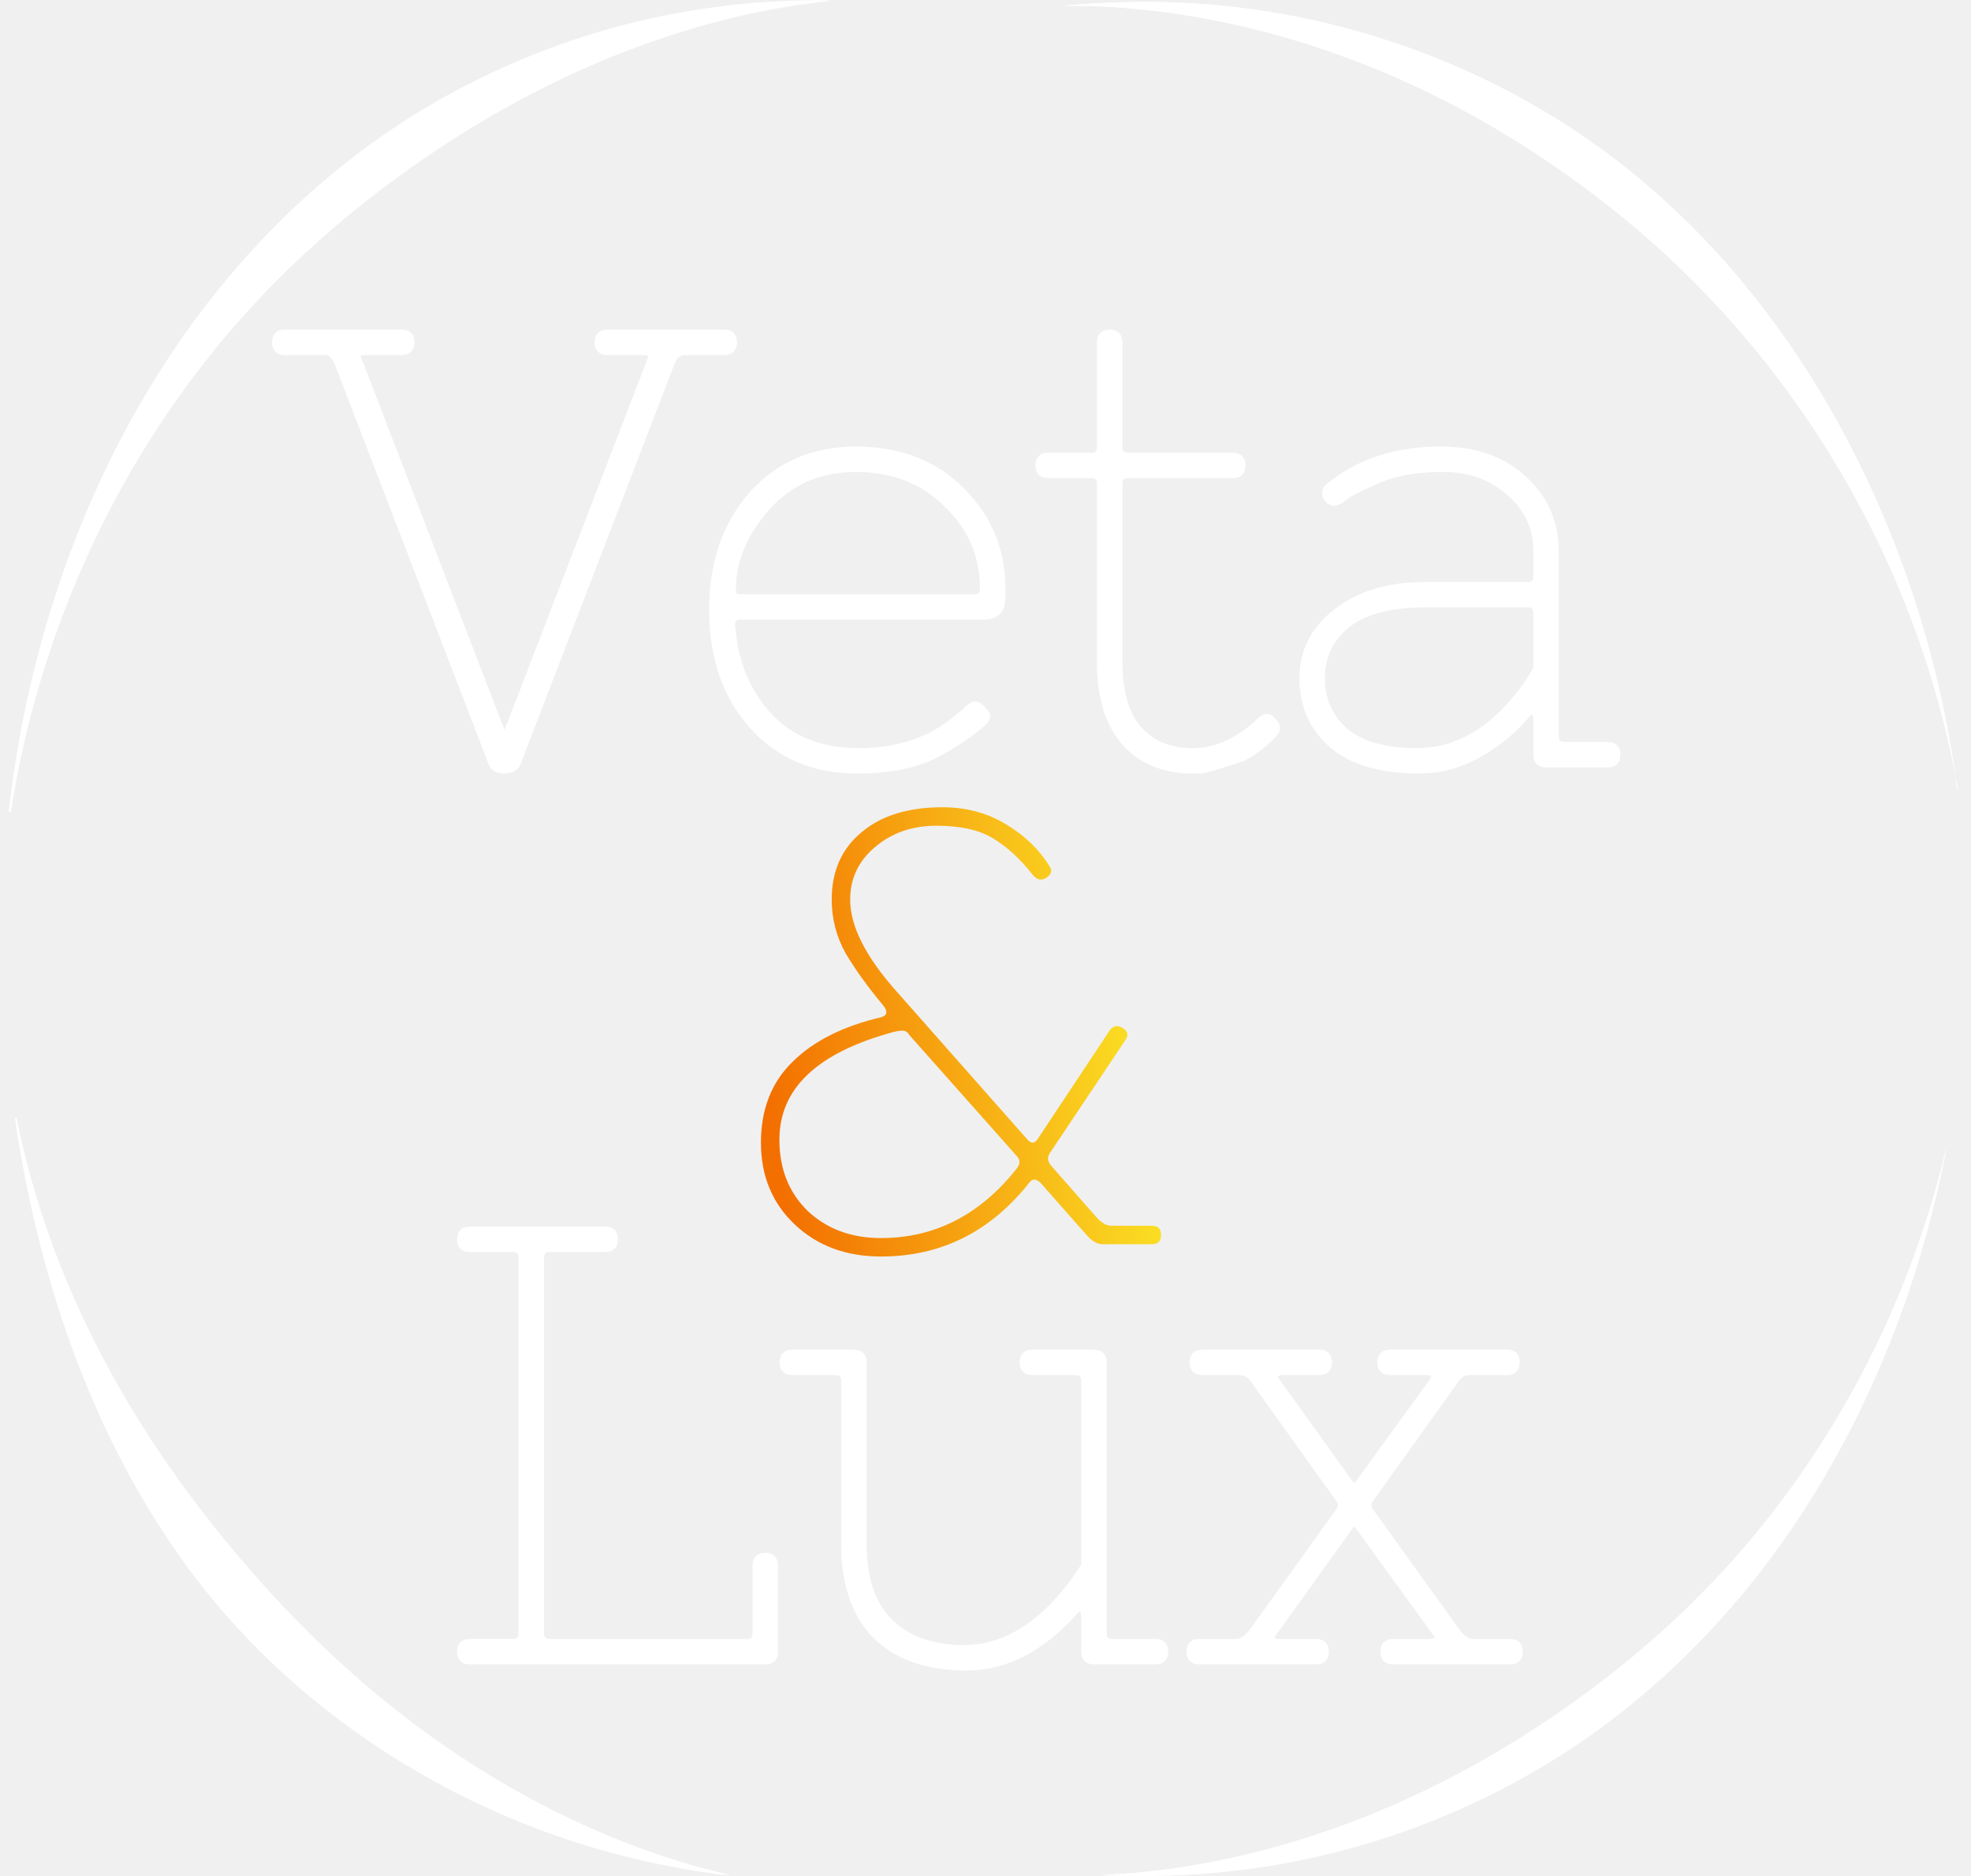
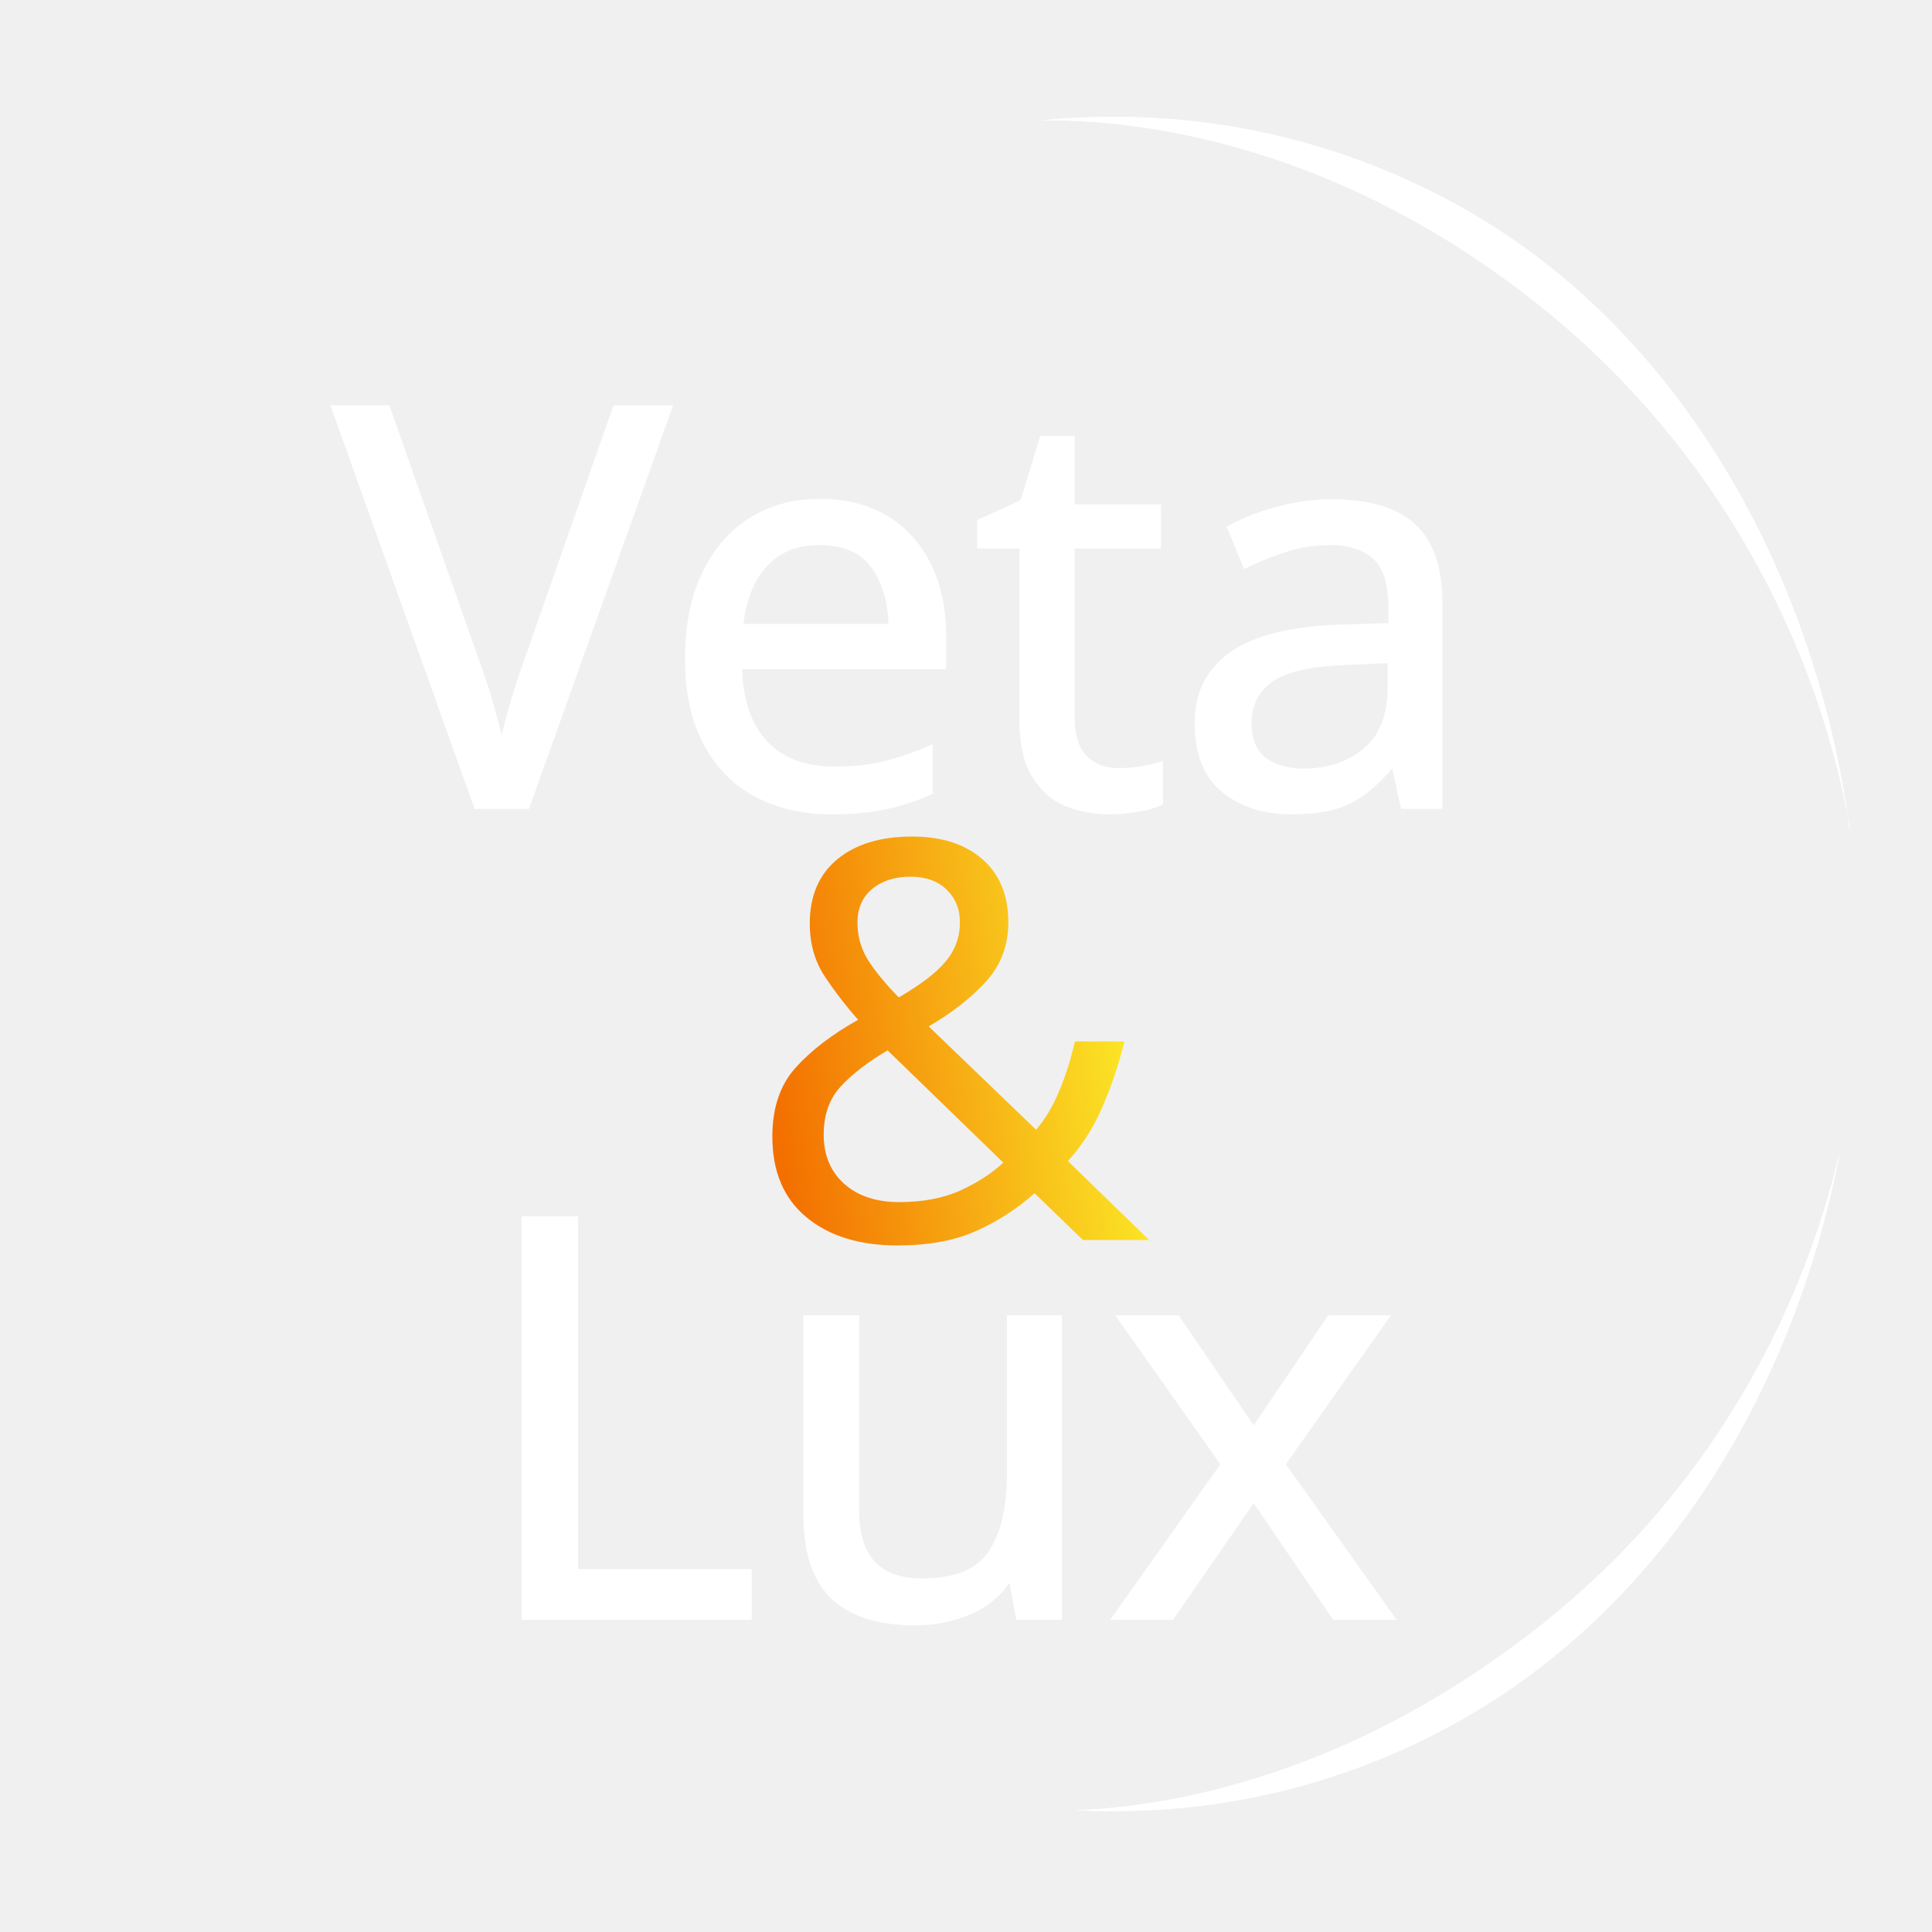
- <svg xmlns="http://www.w3.org/2000/svg" xmlns:xlink="http://www.w3.org/1999/xlink" width="461.083" height="438.945" viewBox="0 0 121.995 116.137" version="1.1" id="svg1">
+ <svg xmlns="http://www.w3.org/2000/svg" xmlns:xlink="http://www.w3.org/1999/xlink" width="500" height="500" viewBox="0 0 132.292 132.292" version="1.1" id="svg1">
  <defs id="defs1">
    <linearGradient id="linearGradient63">
      <stop style="stop-color:#f36f00;stop-opacity:1;" offset="0" id="stop63" />
      <stop style="stop-color:#fbe726;stop-opacity:1;" offset="1" id="stop64" />
    </linearGradient>
    <clipPath clipPathUnits="userSpaceOnUse" id="clipPath47">
      <path id="path48" style="fill:#ff0000;fill-opacity:1;fill-rule:nonzero;stroke:none;stroke-width:0.276" d="M 12.298,6.806 V 57.135 c 0.21,-0.092 0.432,-0.137 0.654,-0.137 0.977,0 1.953,0.887 1.953,2.66 v 3.874 5.099 c -0.053,1.104 0.061,2.199 0.172,3.296 0.013,0.386 0.097,0.764 0.168,1.143 0.506,2.667 -1.621,3.654 -2.948,2.418 V 122.884 H 68.428 V 6.806 Z" />
    </clipPath>
    <clipPath clipPathUnits="userSpaceOnUse" id="clipPath50">
      <path id="path50" style="fill:#ff0000;fill-opacity:1;fill-rule:nonzero;stroke:none;stroke-width:0.275" d="M 64.487,6.924 V 122.944 H 125.336 V 77.791 c -2.178,1.141 -4.257,-1.087 -1.876,-3.19 0.069,-0.061 0.192,-0.313 0.241,-0.239 0.246,-0.208 0.079,-0.98 0.118,-1.247 -0.018,-0.801 -0.043,-1.602 -0.102,-2.401 -0.078,-1.016 -0.207,-2.027 -0.267,-3.044 -0.005,-1.001 -0.011,-2.003 -0.037,-3.004 -0.032,-1.123 -0.075,-2.247 -0.18,-3.367 -0.099,-0.937 -0.229,-1.868 -0.491,-2.78 -0.523,-1.821 0.307,-2.84 1.351,-2.882 0.405,-0.016 0.842,0.115 1.245,0.403 V 6.924 Z" />
    </clipPath>
    <linearGradient xlink:href="#linearGradient63" id="linearGradient64" x1="52.643" y1="73.496" x2="77.297" y2="70.031" gradientUnits="userSpaceOnUse" />
  </defs>
-   <g id="layer1" transform="translate(-5.490702,-7.881392)">
+   <g id="layer1">
+     <path style="fill:#ffffff;fill-opacity:1;fill-rule:nonzero;stroke:none;stroke-width:0.131;stroke-opacity:1" d="m 64.487,7.165 c 4.535,-0.058 12.448,0.574 21.618,4.164 4.318,1.691 8.313,3.797 12.008,6.206 2.228,1.453 4.473,3.092 6.668,4.954 5.306,4.503 10.13,10.163 13.822,16.926 3.594,6.584 5.88,13.804 6.536,21.122 0.161,1.813 0.221,3.612 0.187,5.387 -0.118,6.108 -1.361,12.257 -3.598,18.097 -2.946,7.692 -7.426,14.38 -12.739,19.773 -3.739,3.796 -7.771,6.836 -11.705,9.303 -2.348,1.473 -4.822,2.836 -7.436,4.057 -9.559,4.465 -17.958,5.58 -22.853,5.728 4.791,0.197 13.536,0.139 23.645,-3.894 2.767,-1.104 5.404,-2.42 7.863,-3.917 4.135,-2.518 8.221,-5.844 11.872,-9.986 5.19,-5.888 9.18,-13.065 11.682,-20.949 1.901,-5.992 2.868,-12.151 2.988,-18.217 0.035,-1.766 -6.3e-4,-3.557 -0.118,-5.365 -0.468,-7.287 -2.226,-14.653 -5.383,-21.608 -3.239,-7.136 -7.75,-13.386 -13.132,-18.308 -2.222,-2.032 -4.544,-3.793 -6.894,-5.288 C 95.637,12.881 91.318,10.893 86.756,9.472 77.054,6.452 68.939,6.787 64.487,7.165 Z" id="path39" transform="matrix(0.923459,0,0,1,11.74292,1.073934)" clip-path="url(#clipPath50)" />
    <path style="fill:none;fill-opacity:1;stroke:#000000;stroke-width:0.131;stroke-opacity:1" d="" id="path40" />
-     <g id="g65">
-       <path style="fill:#ffffff;fill-opacity:1;fill-rule:nonzero;stroke:none;stroke-width:0.131;stroke-opacity:1" d="m 64.487,7.165 c 4.535,-0.058 12.448,0.574 21.618,4.164 4.318,1.691 8.313,3.797 12.008,6.206 2.228,1.453 4.473,3.092 6.668,4.954 5.306,4.503 10.13,10.163 13.822,16.926 3.594,6.584 5.88,13.804 6.536,21.122 0.161,1.813 0.221,3.612 0.187,5.387 -0.118,6.108 -1.361,12.257 -3.598,18.097 -2.946,7.692 -7.426,14.38 -12.739,19.773 -3.739,3.796 -7.771,6.836 -11.705,9.303 -2.348,1.473 -4.822,2.836 -7.436,4.057 -9.559,4.465 -17.958,5.58 -22.853,5.728 4.791,0.197 13.536,0.139 23.645,-3.894 2.767,-1.104 5.404,-2.42 7.863,-3.917 4.135,-2.518 8.221,-5.844 11.872,-9.986 5.19,-5.888 9.18,-13.065 11.682,-20.949 1.901,-5.992 2.868,-12.151 2.988,-18.217 0.035,-1.766 -6.3e-4,-3.557 -0.118,-5.365 -0.468,-7.287 -2.226,-14.653 -5.383,-21.608 -3.239,-7.136 -7.75,-13.386 -13.132,-18.308 -2.222,-2.032 -4.544,-3.793 -6.894,-5.288 C 95.637,12.881 91.318,10.893 86.756,9.472 77.054,6.452 68.939,6.787 64.487,7.165 Z" id="path39" transform="matrix(0.923459,0,0,1,11.74292,1.073934)" clip-path="url(#clipPath50)" />
-       <path style="fill:#ffffff;fill-opacity:1;fill-rule:nonzero;stroke:none;stroke-width:0.131;stroke-opacity:1" d="m 61.621,122.884 c -3.244,-0.377 -8.917,-1.181 -15.611,-3.87 -6.785,-2.725 -12.928,-6.722 -17.749,-11.547 -0.507,-0.507 -1.002,-1.027 -1.483,-1.558 -8.638,-9.521 -13.182,-22.668 -14.173,-36.053 -0.55,-7.319 0.075,-15.252 2.481,-23.285 2.333,-7.792 6.135,-14.942 11.128,-20.886 3.891,-4.633 8.249,-8.231 12.486,-10.851 2.087,-1.291 4.288,-2.439 6.568,-3.432 C 55.133,7.103 63.774,6.794 68.428,6.807 63.665,7.204 55.494,8.745 46.264,13.505 44.135,14.603 42.089,15.798 40.117,17.076 c -3.991,2.587 -8.252,5.863 -12.223,10.1 -5.092,5.434 -9.338,12.073 -12.132,19.622 -2.875,7.768 -3.918,15.72 -3.289,23.069 1.189,13.72 8.122,25.051 16.55,33.964 0.467,0.494 0.94,0.981 1.419,1.463 4.597,4.625 9.924,8.814 16.288,12.16 6.209,3.264 11.668,4.781 14.891,5.431 z" id="path41" transform="matrix(0.9170253,0,0,1,-5.786605,1.074789)" clip-path="url(#clipPath47)" />
-       <path style="fill:#ffffff;fill-opacity:1;fill-rule:nonzero;stroke:none;stroke-width:0.131;stroke-opacity:1" d="m 64.487,7.165 c 4.535,-0.058 12.448,0.574 21.618,4.164 4.318,1.691 8.313,3.797 12.008,6.206 2.228,1.453 4.473,3.092 6.668,4.954 5.306,4.503 10.13,10.163 13.822,16.926 3.594,6.584 5.88,13.804 6.536,21.122 0.161,1.813 0.221,3.612 0.187,5.387 -0.118,6.108 -1.361,12.257 -3.598,18.097 -2.946,7.692 -7.426,14.38 -12.739,19.773 -3.739,3.796 -7.771,6.836 -11.705,9.303 -2.348,1.473 -4.822,2.836 -7.436,4.057 -9.559,4.465 -17.958,5.58 -22.853,5.728 4.791,0.197 13.536,0.139 23.645,-3.894 2.767,-1.104 5.404,-2.42 7.863,-3.917 4.135,-2.518 8.221,-5.844 11.872,-9.986 5.19,-5.888 9.18,-13.065 11.682,-20.949 1.901,-5.992 2.868,-12.151 2.988,-18.217 0.035,-1.766 -6.3e-4,-3.557 -0.118,-5.365 -0.468,-7.287 -2.226,-14.653 -5.383,-21.608 -3.239,-7.136 -7.75,-13.386 -13.132,-18.308 -2.222,-2.032 -4.544,-3.793 -6.894,-5.288 C 95.637,12.881 91.318,10.893 86.756,9.472 77.054,6.452 68.939,6.787 64.487,7.165 Z" id="path51" transform="matrix(0.923459,0,0,1,11.74292,1.074789)" clip-path="url(#clipPath50)" />
-       <path style="fill:#ffffff;fill-opacity:1;fill-rule:nonzero;stroke:none;stroke-width:0.131;stroke-opacity:1" d="m 61.621,122.884 c -3.244,-0.377 -8.917,-1.181 -15.611,-3.87 -6.785,-2.725 -12.928,-6.722 -17.749,-11.547 -0.507,-0.507 -1.002,-1.027 -1.483,-1.558 -8.638,-9.521 -13.182,-22.668 -14.173,-36.053 -0.55,-7.319 0.075,-15.252 2.481,-23.285 2.333,-7.792 6.135,-14.942 11.128,-20.886 3.891,-4.633 8.249,-8.231 12.486,-10.851 2.087,-1.291 4.288,-2.439 6.568,-3.432 C 55.133,7.103 63.774,6.794 68.428,6.807 63.665,7.204 55.494,8.745 46.264,13.505 44.135,14.603 42.089,15.798 40.117,17.076 c -3.991,2.587 -8.252,5.863 -12.223,10.1 -5.092,5.434 -9.338,12.073 -12.132,19.622 -2.875,7.768 -3.918,15.72 -3.289,23.069 1.189,13.72 8.122,25.051 16.55,33.964 0.467,0.494 0.94,0.981 1.419,1.463 4.597,4.625 9.924,8.814 16.288,12.16 6.209,3.264 11.668,4.781 14.891,5.431 z" id="path52" transform="matrix(0.9170253,0,0,1,-5.786605,1.13303)" clip-path="url(#clipPath47)" />
-       <path d="m 23.119,28.502 h 7.239 q 0.572,0 0.572,0.572 0,0.572 -0.572,0.572 h -2.286 q -0.648,0 -0.381,0.572 l 8.801,22.86 q 0.076,0.229 0.229,0.229 0.152,0 0.229,-0.229 L 45.751,30.217 q 0.267,-0.572 -0.381,-0.572 h -2.286 q -0.572,0 -0.572,-0.572 0,-0.572 0.572,-0.572 h 7.239 q 0.572,0 0.572,0.572 0,0.572 -0.572,0.572 h -2.477 q -0.457,0 -0.762,0.572 l -9.525,24.765 q -0.152,0.572 -0.838,0.572 -0.686,0 -0.838,-0.572 l -9.525,-24.765 q -0.305,-0.572 -0.762,-0.572 h -2.477 q -0.572,0 -0.572,-0.572 0,-0.572 0.572,-0.572 z m 41.415,24.003 q 0.61,-0.457 0.914,-0.762 0.343,-0.305 0.533,-0.191 0.191,0.076 0.457,0.419 0.305,0.305 -0.152,0.686 -1.372,1.181 -3.162,2.057 -1.791,0.838 -4.572,0.838 -4.039,0 -6.515,-2.781 -2.438,-2.781 -2.438,-7.125 0,-4.343 2.438,-7.125 2.476,-2.781 6.439,-2.781 4,0 6.515,2.515 2.515,2.515 2.515,6.058 v 0.572 q 0,1.143 -1.143,1.143 H 51.351 q -0.648,0 -0.572,0.572 0.229,3.315 2.248,5.563 2.057,2.248 5.601,2.248 3.581,0 5.905,-1.905 z m -13.716,-8.077 q 0,0.457 0.533,0.457 h 14.44 q 0.572,0 0.572,-0.572 0,-3.048 -2.248,-5.22 -2.21,-2.21 -5.639,-2.21 -3.391,0 -5.524,2.4 -2.134,2.4 -2.134,5.144 z m 32.69,8.077 q 0.381,-0.381 0.686,-0.076 0.305,0.305 0.305,0.495 0.038,0.191 -0.267,0.495 -0.914,0.914 -1.829,1.372 -2.362,0.8 -2.705,0.762 -0.343,0 -0.381,0 -2.667,0 -4.191,-1.714 -1.524,-1.714 -1.524,-4.953 v -11.049 q 0,-0.571 -0.572,-0.571 h -2.667 q -0.572,0 -0.572,-0.572 0,-0.572 0.572,-0.572 h 2.667 q 0.572,0 0.572,-0.572 v -6.477 q 0,-0.572 0.572,-0.572 0.572,0 0.572,0.572 v 6.477 q 0,0.572 0.572,0.572 h 6.477 q 0.571,0 0.571,0.572 0,0.572 -0.571,0.572 h -6.477 q -0.572,0 -0.572,0.571 v 11.049 q 0,2.743 1.219,4.153 1.219,1.372 3.353,1.372 2.172,0 4.191,-1.905 z m 17.107,-6.668 q 0,-0.572 -0.572,-0.572 h -6.287 q -3.315,0 -4.915,1.295 -1.562,1.295 -1.562,3.315 0,1.981 1.448,3.277 1.486,1.257 4.458,1.257 3.696,0 6.515,-3.734 0.495,-0.648 0.914,-1.41 z M 94.671,35.741 q 3.2,0 5.144,1.829 1.943,1.791 1.943,4.458 v 11.43 q 0,0.572 0.572,0.572 h 2.667 q 0.572,0 0.572,0.572 0,0.572 -0.572,0.572 h -3.81 q -0.572,0 -0.572,-0.572 v -2.134 q 0,-0.381 -0.152,-0.533 -0.152,-0.152 -0.457,0.152 -1.029,1.295 -2.858,2.4 -1.829,1.067 -3.81,1.067 -3.543,0 -5.372,-1.562 -1.829,-1.6 -1.829,-4.115 0,-2.515 2.095,-4.115 2.095,-1.638 5.524,-1.638 h 6.287 q 0.572,0 0.572,-0.572 v -1.524 q 0,-2.21 -1.676,-3.658 -1.676,-1.486 -4.115,-1.486 -2.438,0 -4,0.686 -1.562,0.648 -2.21,1.143 -0.61,0.495 -0.953,0.038 -0.305,-0.457 0.114,-0.762 2.743,-2.248 6.896,-2.248 z" id="text59" style="font-size:38.1px;line-height:0px;font-family:'Nixie One';-inkscape-font-specification:'Nixie One, Normal';fill:#ffffff;stroke:#ffffff;stroke-width:0.431" aria-label="Veta&#10;" />
-       <path d="m 53.731,78.431 q 0,2.705 1.753,4.42 1.791,1.676 4.534,1.676 4.953,0 8.344,-4.229 0.229,-0.267 0.229,-0.457 0,-0.229 -0.191,-0.419 l -6.629,-7.468 q -0.152,-0.267 -0.419,-0.267 -0.229,0 -0.533,0.076 -7.087,1.905 -7.087,6.668 z M 63.827,57.857 q 2.172,0 3.886,1.029 1.753,1.029 2.743,2.629 0.267,0.419 -0.229,0.724 -0.457,0.267 -0.838,-0.229 -1.105,-1.41 -2.4,-2.21 -1.295,-0.8 -3.543,-0.8 -2.248,0 -3.81,1.333 -1.524,1.295 -1.524,3.238 0,2.477 2.896,5.715 l 8.077,9.144 q 0.343,0.381 0.61,0 l 4.496,-6.782 q 0.343,-0.419 0.8,-0.114 0.495,0.305 0.114,0.8 l -4.61,6.896 q -0.305,0.419 0.076,0.838 l 2.743,3.124 q 0.495,0.572 0.953,0.572 h 2.515 q 0.572,0 0.572,0.572 0,0.572 -0.572,0.572 h -3.048 q -0.495,0 -0.991,-0.572 l -2.857,-3.239 q -0.419,-0.381 -0.686,0 -3.619,4.572 -9.182,4.572 -3.238,0 -5.334,-1.981 -2.095,-1.981 -2.095,-5.067 0,-3.086 1.943,-4.991 1.943,-1.943 5.524,-2.781 0.572,-0.191 0.038,-0.8 -1.333,-1.6 -2.248,-3.124 -0.876,-1.562 -0.876,-3.353 0,-2.629 1.829,-4.153 1.829,-1.562 5.029,-1.562 z" id="text61" style="font-size:38.1px;line-height:0px;font-family:'Nixie One';-inkscape-font-specification:'Nixie One, Normal';fill:url(#linearGradient64);stroke-width:0.831" aria-label="&amp;&#10;" />
-       <path d="m 34.568,110.703 q -0.572,0 -0.572,-0.572 0,-0.572 0.572,-0.572 h 2.667 q 0.572,0 0.572,-0.572 V 85.748 q 0,-0.572 -0.572,-0.572 h -2.667 q -0.572,0 -0.572,-0.572 0,-0.572 0.572,-0.572 h 8.382 q 0.572,0 0.572,0.572 0,0.572 -0.572,0.572 h -3.429 q -0.572,0 -0.572,0.572 v 23.241 q 0,0.572 0.572,0.572 h 12.192 q 0.572,0 0.572,-0.572 v -4.191 q 0,-0.572 0.572,-0.572 0.572,0 0.572,0.572 v 5.334 q 0,0.572 -0.572,0.572 z M 54.532,91.653 h 3.81 q 0.572,0 0.572,0.572 v 11.24 q 0,3.239 1.676,4.877 1.676,1.6 4.572,1.6 2.896,0 5.448,-2.553 1.143,-1.181 2.019,-2.591 V 93.368 q 0,-0.572 -0.572,-0.572 h -2.667 q -0.572,0 -0.572,-0.572 0,-0.572 0.572,-0.572 h 3.81 q 0.572,0 0.572,0.572 v 16.764 q 0,0.572 0.572,0.572 h 2.667 q 0.572,0 0.572,0.572 0,0.572 -0.572,0.572 h -3.81 q -0.572,0 -0.572,-0.572 v -2.134 q 0,-0.381 -0.152,-0.533 -0.152,-0.152 -0.457,0.152 -3.086,3.467 -6.706,3.467 -3.619,0 -5.601,-1.943 -1.943,-1.981 -1.943,-5.677 V 93.368 q 0,-0.572 -0.572,-0.572 h -2.667 q -0.572,0 -0.572,-0.572 0,-0.572 0.572,-0.572 z m 25.184,17.907 h 2.286 q 0.457,0 0.953,-0.572 l 5.448,-7.582 q 0.229,-0.343 0,-0.686 l -5.258,-7.353 q -0.343,-0.572 -0.953,-0.572 h -2.286 q -0.572,0 -0.572,-0.572 0,-0.572 0.572,-0.572 h 7.239 q 0.572,0 0.572,0.572 0,0.572 -0.572,0.572 h -2.286 q -0.305,0 -0.457,0.191 -0.114,0.152 0.076,0.381 l 4.572,6.363 q 0.267,0.381 0.533,0 l 4.61,-6.363 q 0.191,-0.229 0.038,-0.381 -0.114,-0.191 -0.419,-0.191 h -2.286 q -0.572,0 -0.572,-0.572 0,-0.572 0.572,-0.572 h 7.239 q 0.572,0 0.572,0.572 0,0.572 -0.572,0.572 h -2.286 q -0.61,0 -0.953,0.572 l -5.258,7.353 q -0.229,0.343 0,0.686 l 5.448,7.582 q 0.495,0.572 0.953,0.572 h 2.286 q 0.572,0 0.572,0.572 0,0.572 -0.572,0.572 h -7.239 q -0.572,0 -0.572,-0.572 0,-0.572 0.572,-0.572 h 2.286 q 0.305,0 0.419,-0.152 0.152,-0.191 -0.038,-0.419 l -4.801,-6.629 q -0.267,-0.381 -0.533,0 l -4.763,6.629 q -0.191,0.229 -0.076,0.419 0.152,0.152 0.457,0.152 h 2.286 q 0.572,0 0.572,0.572 0,0.572 -0.572,0.572 h -7.239 q -0.572,0 -0.572,-0.572 0,-0.572 0.572,-0.572 z" id="text63" style="font-size:38.1px;line-height:0px;font-family:'Nixie One';-inkscape-font-specification:'Nixie One, Normal';fill:#ffffff;stroke:#ffffff;stroke-width:0.431" aria-label="Lux" />
-     </g>
+     <path style="fill:#ffffff;fill-opacity:1;fill-rule:nonzero;stroke:none;stroke-width:0.131;stroke-opacity:1" d="m 64.487,7.165 c 4.535,-0.058 12.448,0.574 21.618,4.164 4.318,1.691 8.313,3.797 12.008,6.206 2.228,1.453 4.473,3.092 6.668,4.954 5.306,4.503 10.13,10.163 13.822,16.926 3.594,6.584 5.88,13.804 6.536,21.122 0.161,1.813 0.221,3.612 0.187,5.387 -0.118,6.108 -1.361,12.257 -3.598,18.097 -2.946,7.692 -7.426,14.38 -12.739,19.773 -3.739,3.796 -7.771,6.836 -11.705,9.303 -2.348,1.473 -4.822,2.836 -7.436,4.057 -9.559,4.465 -17.958,5.58 -22.853,5.728 4.791,0.197 13.536,0.139 23.645,-3.894 2.767,-1.104 5.404,-2.42 7.863,-3.917 4.135,-2.518 8.221,-5.844 11.872,-9.986 5.19,-5.888 9.18,-13.065 11.682,-20.949 1.901,-5.992 2.868,-12.151 2.988,-18.217 0.035,-1.766 -6.3e-4,-3.557 -0.118,-5.365 -0.468,-7.287 -2.226,-14.653 -5.383,-21.608 -3.239,-7.136 -7.75,-13.386 -13.132,-18.308 -2.222,-2.032 -4.544,-3.793 -6.894,-5.288 C 95.637,12.881 91.318,10.893 86.756,9.472 77.054,6.452 68.939,6.787 64.487,7.165 Z" id="path51" transform="matrix(0.923459,0,0,1,11.74292,1.074789)" clip-path="url(#clipPath50)" />
+     <text xml:space="preserve" style="font-size:38.1px;line-height:0px;font-family:'Nixie One';-inkscape-font-specification:'Nixie One, Normal';text-align:start;writing-mode:lr-tb;direction:ltr;text-anchor:start;fill:#ffffff;fill-opacity:1;stroke:#ffffff;stroke-width:0.431;stroke-opacity:1;stroke-dasharray:none" x="22.929" y="55.172" id="text59">
+       <tspan id="tspan59" style="font-size:38.1px;fill:#ffffff;fill-opacity:1;stroke-width:0.431;stroke-dasharray:none;stroke:#ffffff;stroke-opacity:1" x="22.929" y="55.172">Veta</tspan>
+       <tspan style="font-size:38.1px;fill:#ffffff;fill-opacity:1;stroke-width:0.431;stroke-dasharray:none;stroke:#ffffff;stroke-opacity:1" x="22.929" y="55.172" id="tspan60" />
+     </text>
+     <text xml:space="preserve" style="font-size:38.1px;line-height:0px;font-family:'Nixie One';-inkscape-font-specification:'Nixie One, Normal';text-align:start;writing-mode:lr-tb;direction:ltr;text-anchor:start;fill:url(#linearGradient64);fill-opacity:1;stroke:none;stroke-width:0.431;stroke-opacity:1;stroke-dasharray:none" x="50.873" y="84.908" id="text61">
+       <tspan id="tspan61" style="font-size:38.1px;fill:url(#linearGradient64);fill-opacity:1;stroke-width:0.431;stroke:none;stroke-dasharray:none" x="50.873" y="84.908">&amp;</tspan>
+       <tspan style="font-size:38.1px;fill:url(#linearGradient64);fill-opacity:1;stroke-width:0.431;stroke:none;stroke-dasharray:none" x="50.873" y="84.908" id="tspan62" />
+     </text>
+     <text xml:space="preserve" style="font-size:38.1px;line-height:0px;font-family:'Nixie One';-inkscape-font-specification:'Nixie One, Normal';text-align:start;writing-mode:lr-tb;direction:ltr;text-anchor:start;fill:#ffffff;fill-opacity:1;stroke:#ffffff;stroke-width:0.431;stroke-opacity:1;stroke-dasharray:none" x="32.244" y="110.703" id="text63">
+       <tspan id="tspan63" style="font-size:38.1px;fill:#ffffff;fill-opacity:1;stroke-width:0.431;stroke-dasharray:none;stroke:#ffffff;stroke-opacity:1" x="32.244" y="110.703">Lux</tspan>
+     </text>
  </g>
</svg>
